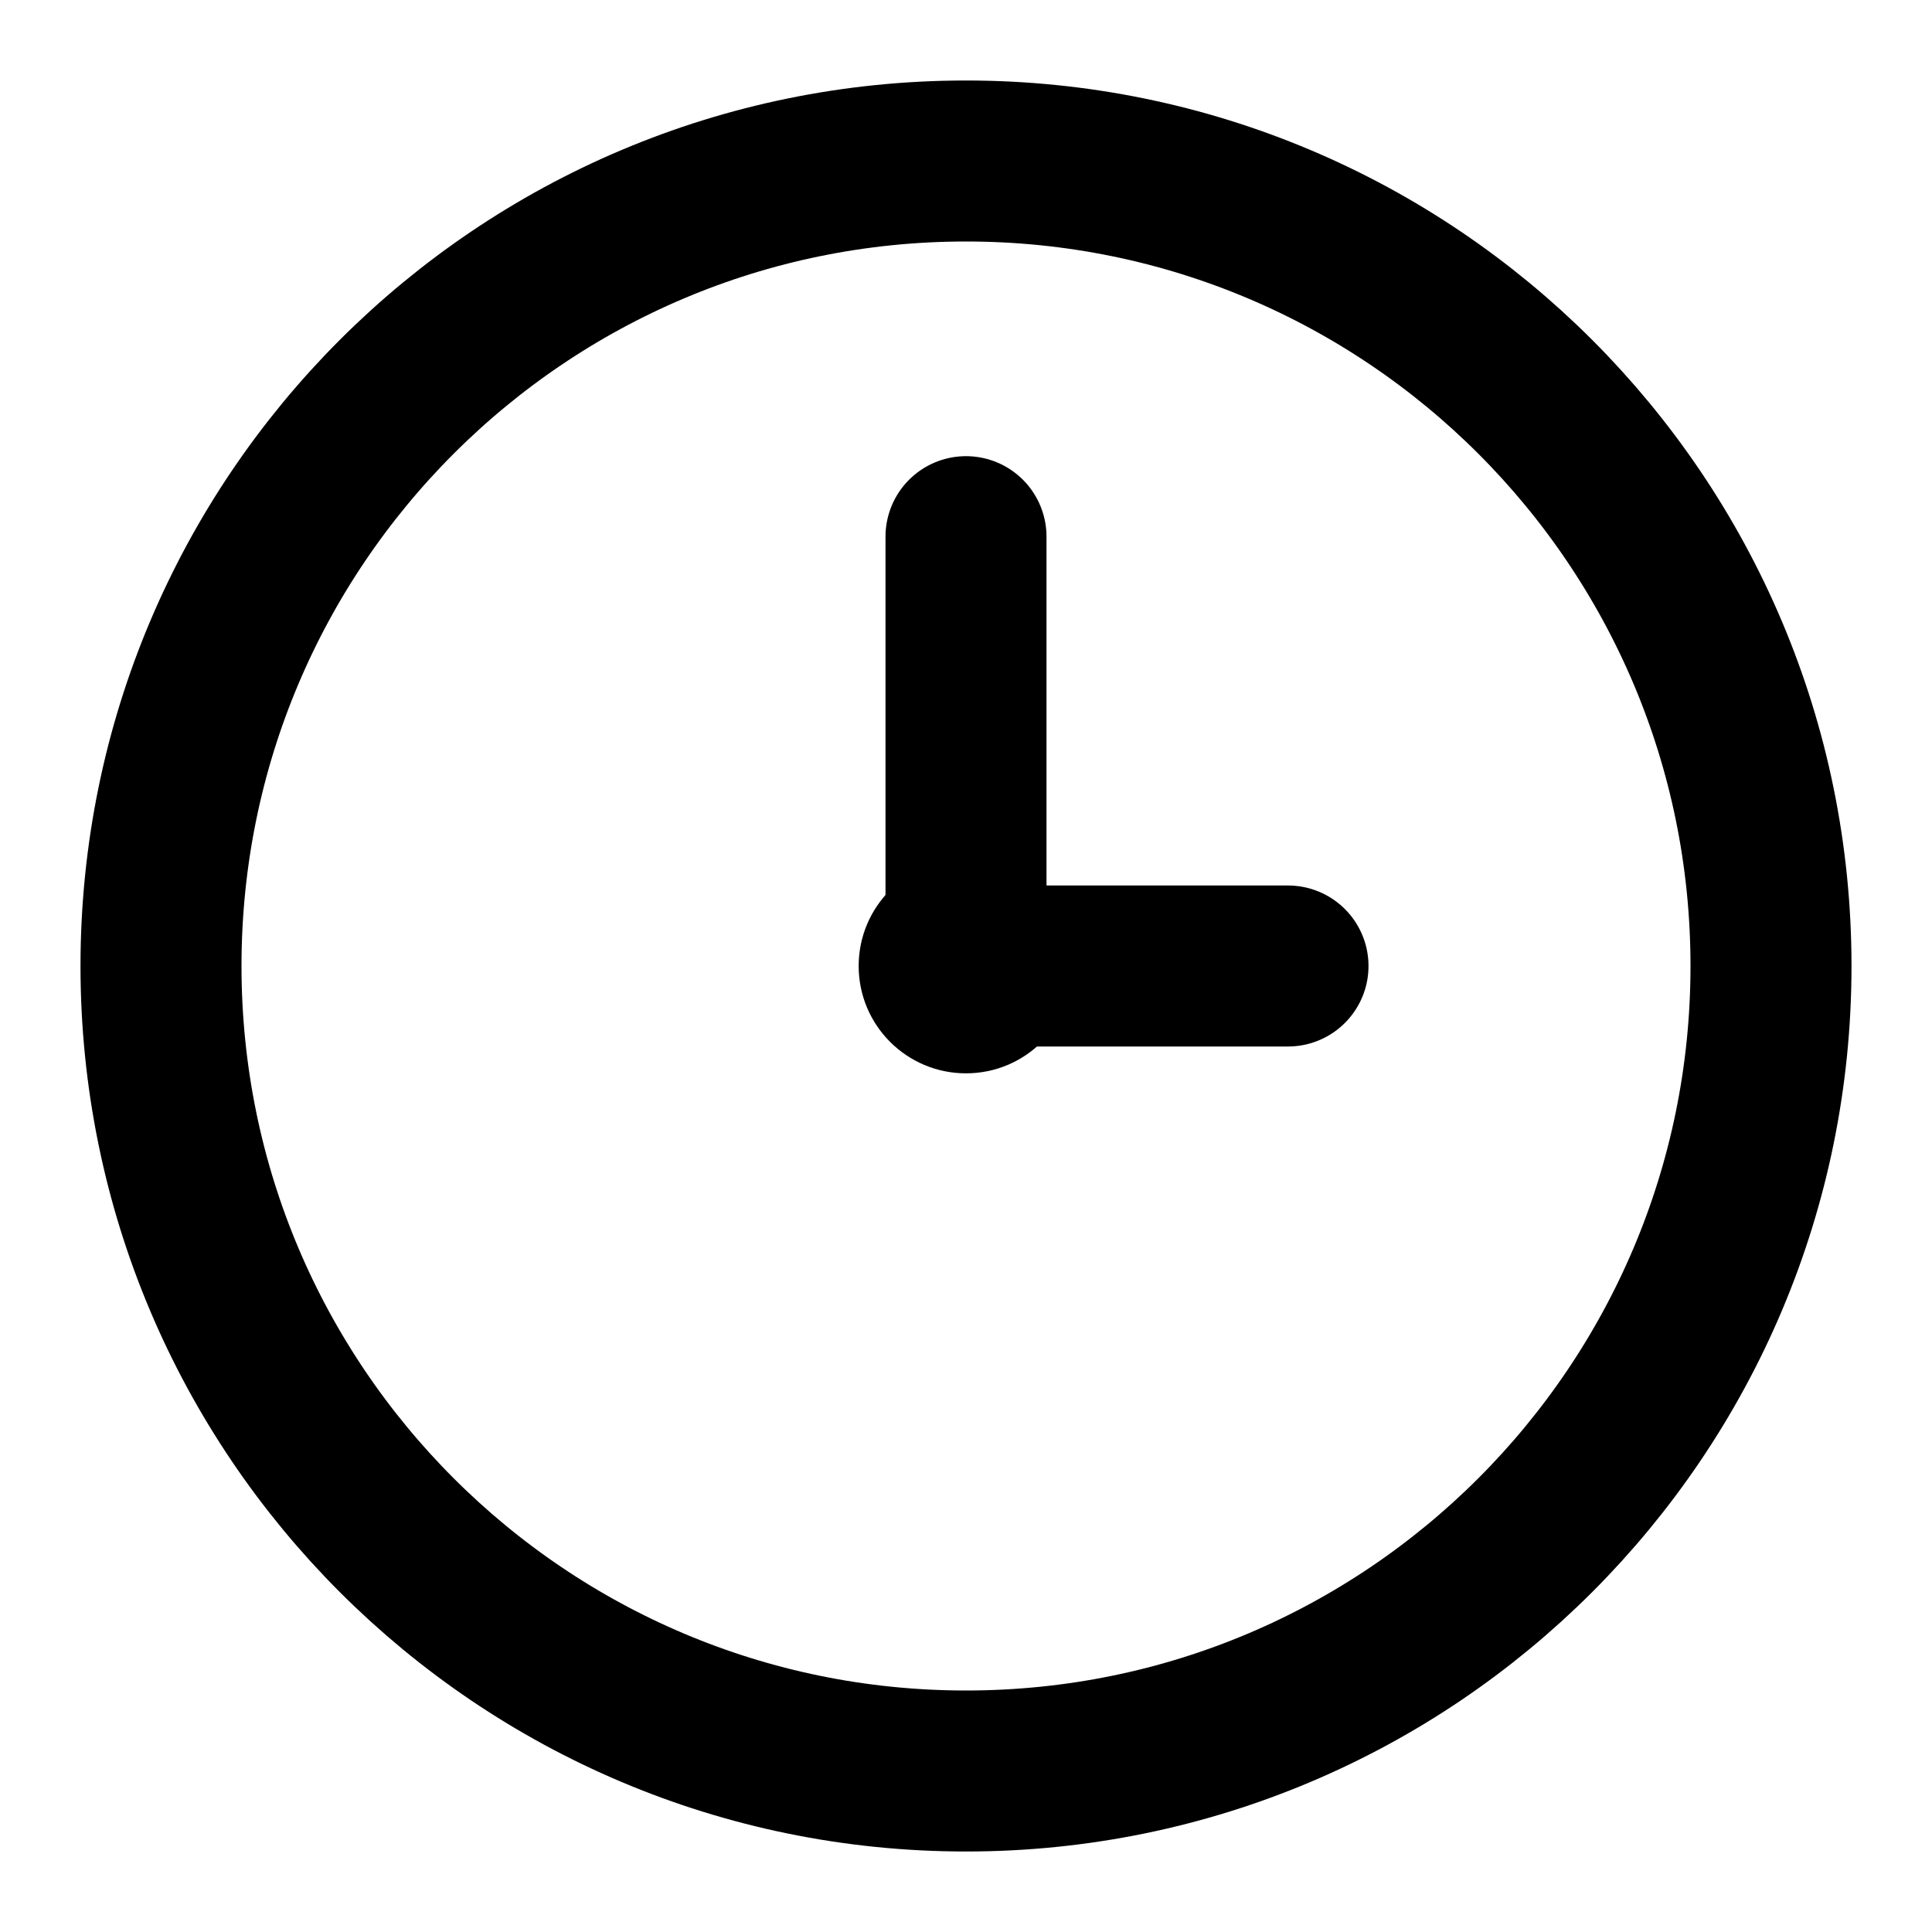
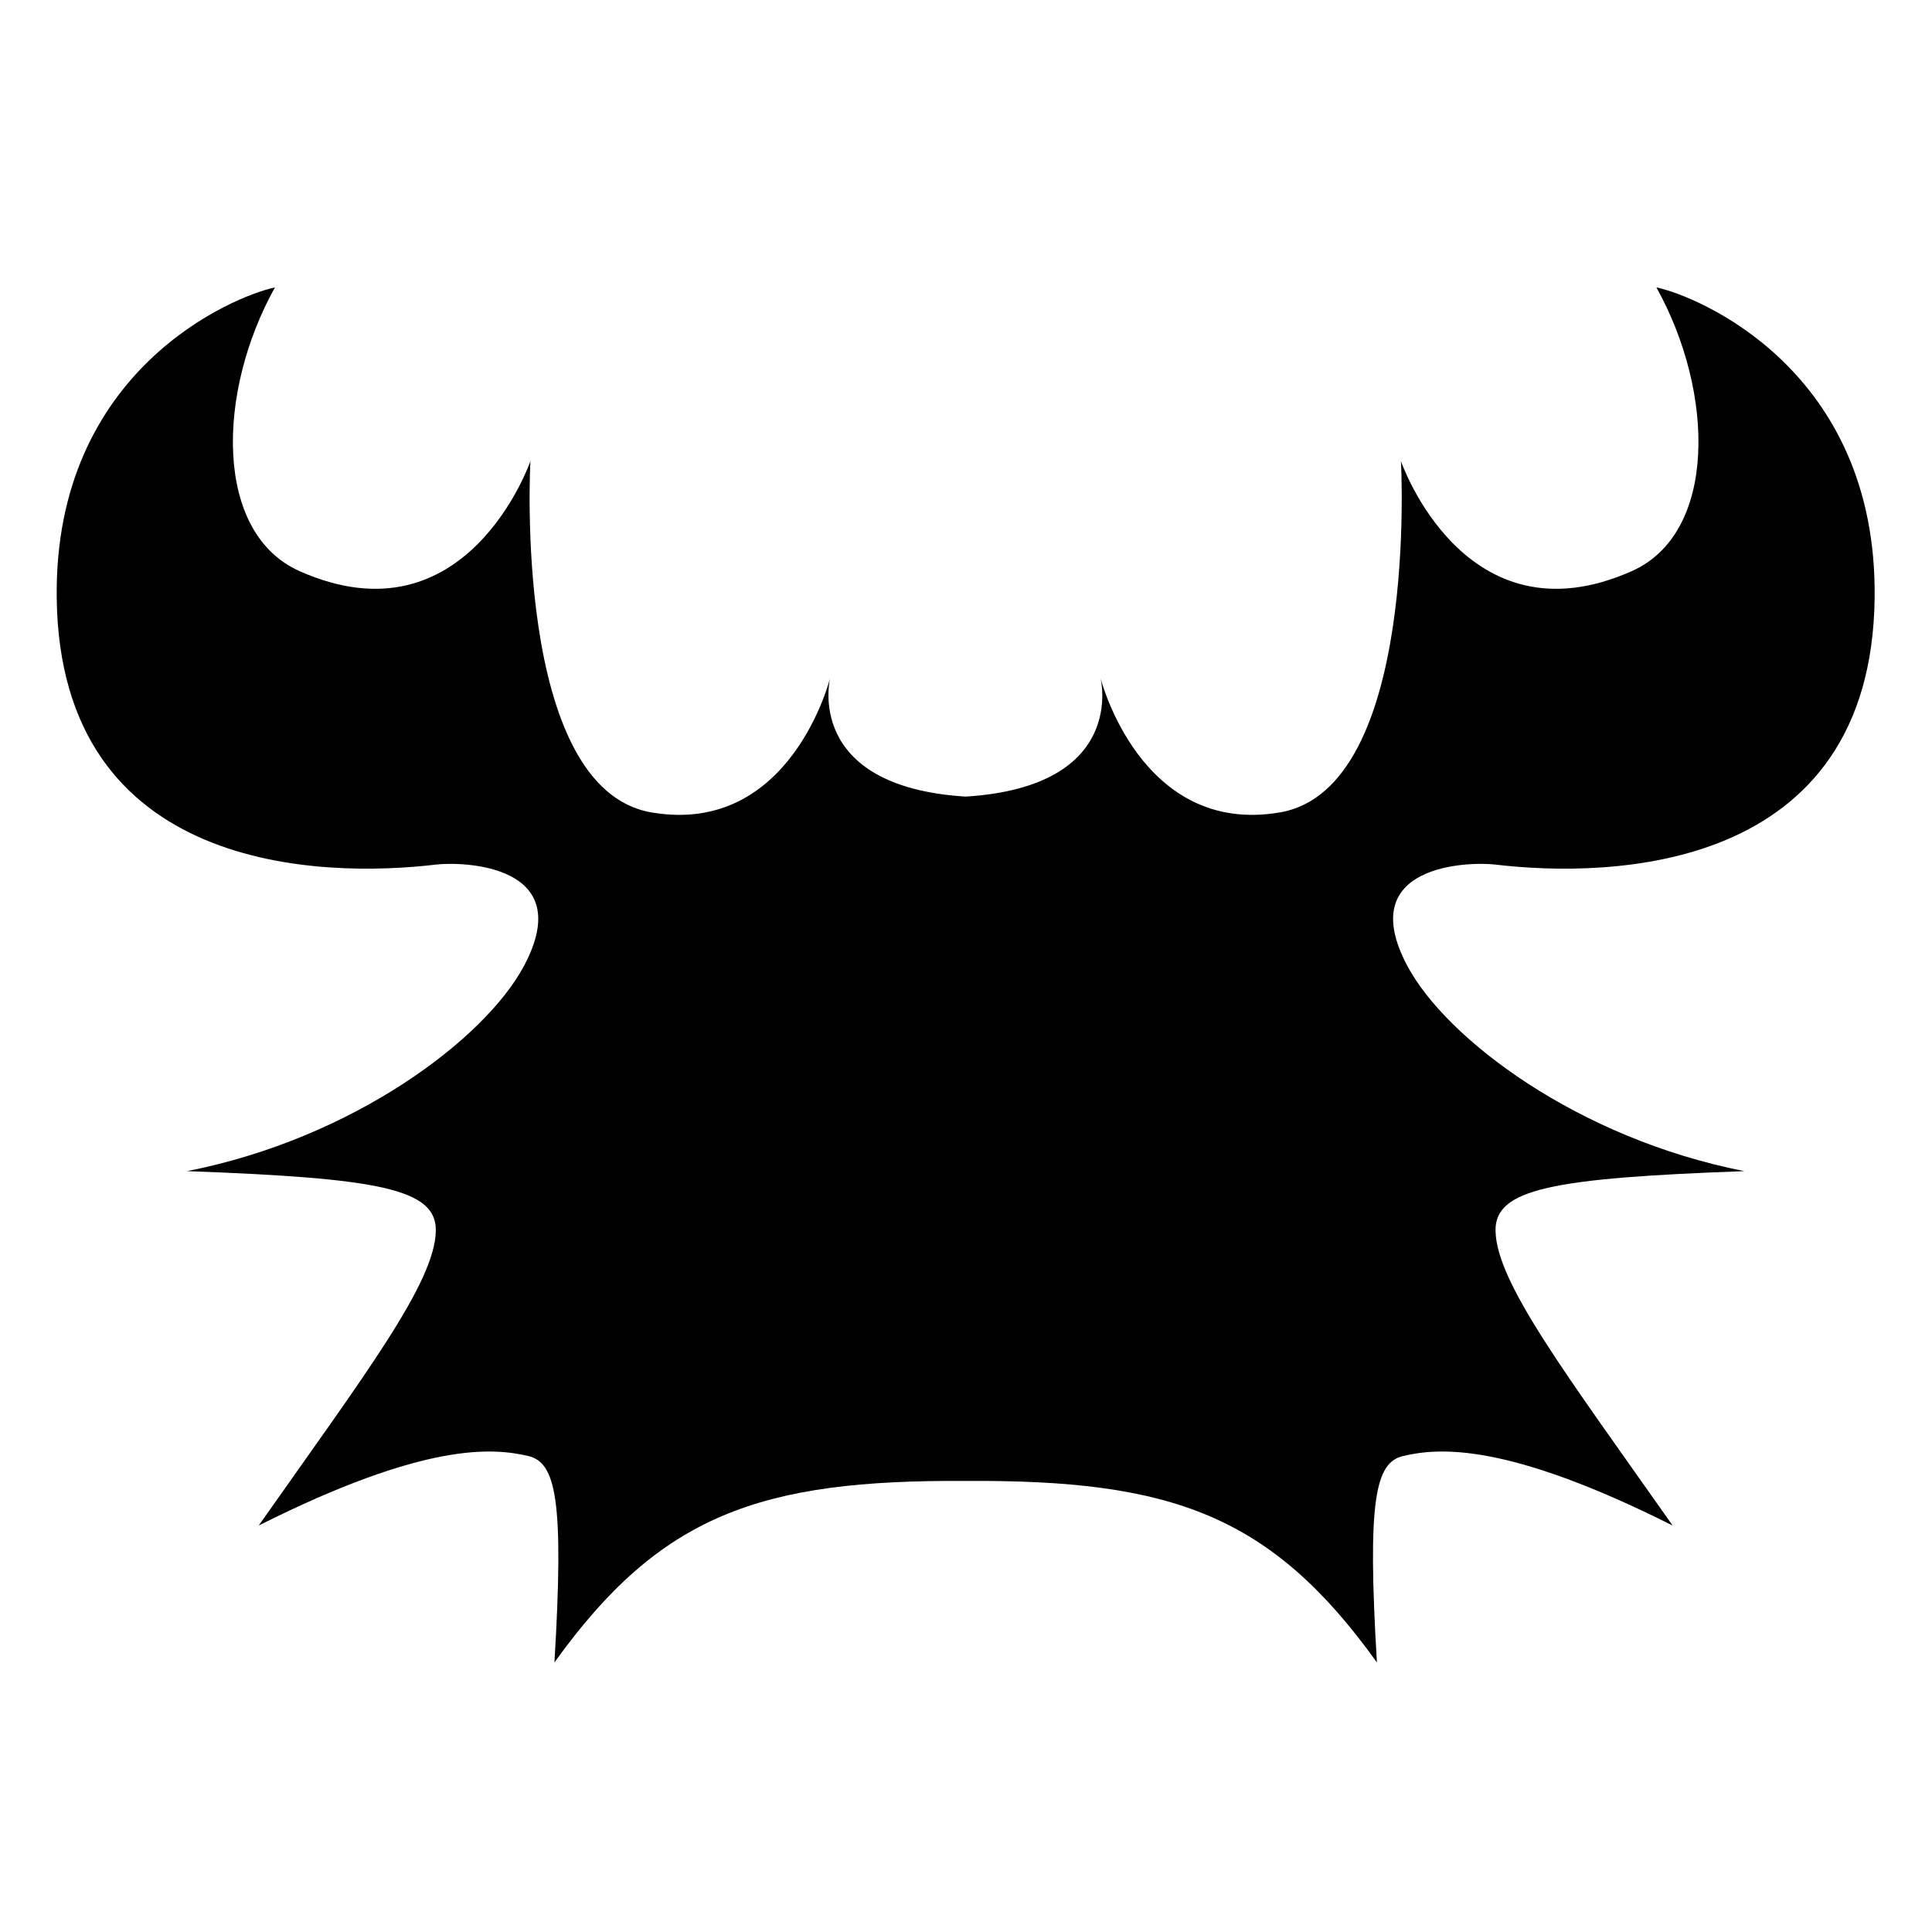
- <svg xmlns="http://www.w3.org/2000/svg" width="18" height="18" viewBox="0 0 18 18">
-   <circle cx="9" cy="9" r="7.5" fill="none" stroke="black" stroke-width="1.5" />
-   <line x1="9" y1="9" x2="9" y2="5" stroke="black" stroke-width="1.5" stroke-linecap="round" />
-   <line x1="9" y1="9" x2="12" y2="9" stroke="black" stroke-width="1.5" stroke-linecap="round" />
-   <circle cx="9" cy="9" r="1" fill="black" />
+ <svg xmlns="http://www.w3.org/2000/svg" width="704" height="704" viewBox="0 0 704 704" fill="none">
+   <path fill-rule="evenodd" clip-rule="evenodd" d="M351.881 290.274C411.185 286.567 401 247 401 247C401 247 415.544 304.727 466.37 296.036C517.197 287.346 510.485 168.022 510.485 168.022C510.485 168.022 533.639 235.249 594.638 208.098C625.628 194.304 625.037 143.323 603.579 104.732C618.478 107.85 684.039 134.595 683.099 217.742C681.96 318.445 586.251 319.933 544.956 315.051C535.02 313.876 493.213 315.014 512.779 351.882C526.963 378.607 575.051 414.865 635.614 426.746C565.646 429.298 544.662 433.188 544.956 448.528C545.321 467.493 570.68 500.704 609.49 555.886C548.49 525.24 524.047 527.613 511.356 530.533C501.156 532.88 498.188 546.494 501.731 605.773C463.079 551.87 426.73 539.162 351.881 539.641C277.033 539.162 240.684 551.87 202.032 605.773C205.575 546.494 202.607 532.88 192.407 530.533C179.716 527.613 155.273 525.24 94.273 555.886C133.083 500.704 158.443 467.493 158.807 448.528C159.101 433.188 138.116 429.298 68.149 426.746C128.712 414.865 176.8 378.607 190.984 351.882C210.55 315.014 168.743 313.876 158.807 315.051C117.512 319.933 21.803 318.445 20.664 217.742C19.724 134.595 85.285 107.85 100.184 104.732C78.727 143.323 78.135 194.304 109.125 208.098C170.124 235.249 193.278 168.022 193.278 168.022C193.278 168.022 186.566 287.346 237.393 296.036C288.219 304.727 302.5 247 302.5 247C302.5 247 292.578 286.567 351.881 290.274Z" fill="black" />
</svg>
